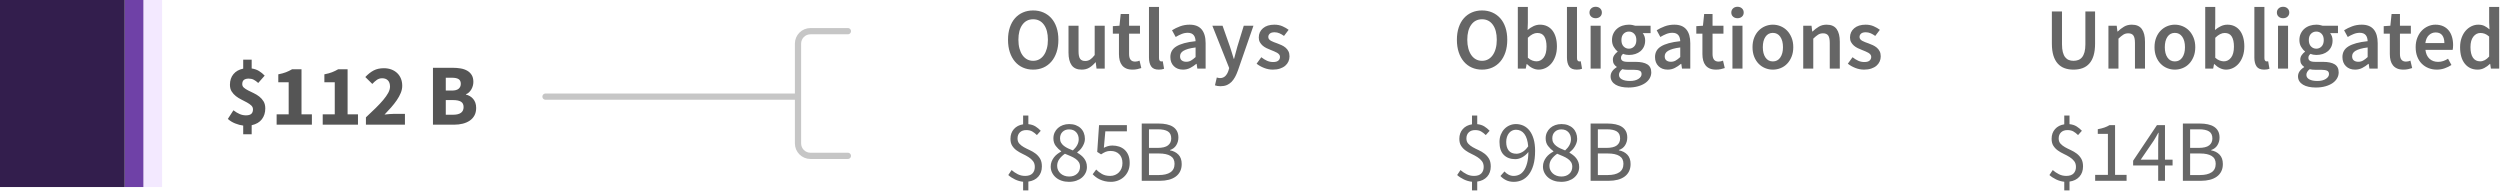
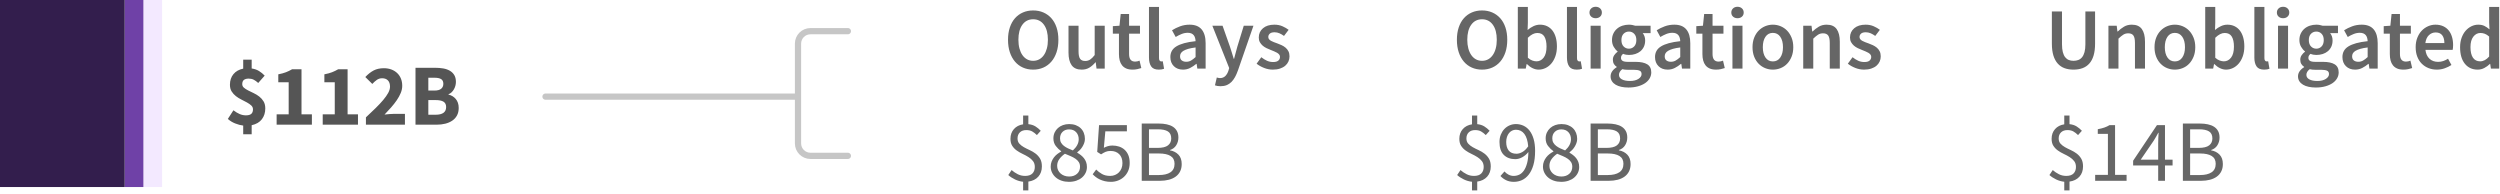
<svg xmlns="http://www.w3.org/2000/svg" width="401px" height="31px" viewBox="0 0 401 31" version="1.1">
  <g id="Viz-3-(v2)" stroke="none" stroke-width="1" fill="none" fill-rule="evenodd">
    <g id="Viz-3---SVG-Export-Tablet-Outline" transform="translate(-70, -1640)">
      <g id="08.-phase-3.5-general" transform="translate(70, 1640)">
        <path d="M165.718,11.168 C166.315,11.168 166.861,11.058 167.356,10.839 C167.851,10.62 168.278,10.302 168.637,9.887 C168.996,9.472 169.274,8.97 169.47,8.382 C169.666,7.794 169.764,7.127 169.764,6.38 C169.764,5.643 169.666,4.982 169.47,4.399 C169.274,3.816 168.996,3.323 168.637,2.922 C168.278,2.521 167.851,2.213 167.356,1.998 C166.861,1.783 166.315,1.676 165.718,1.676 C165.121,1.676 164.575,1.783 164.08,1.998 C163.585,2.213 163.161,2.521 162.806,2.922 C162.451,3.323 162.176,3.816 161.98,4.399 C161.784,4.982 161.686,5.643 161.686,6.38 C161.686,7.127 161.784,7.794 161.98,8.382 C162.176,8.97 162.451,9.472 162.806,9.887 C163.161,10.302 163.585,10.62 164.08,10.839 C164.575,11.058 165.121,11.168 165.718,11.168 Z M165.718,9.754 C165.354,9.754 165.027,9.675 164.738,9.516 C164.449,9.357 164.201,9.131 163.996,8.837 C163.791,8.543 163.632,8.188 163.52,7.773 C163.408,7.358 163.352,6.893 163.352,6.38 C163.352,5.353 163.564,4.548 163.989,3.965 C164.414,3.382 164.99,3.09 165.718,3.09 C166.446,3.09 167.022,3.382 167.447,3.965 C167.872,4.548 168.084,5.353 168.084,6.38 C168.084,6.893 168.028,7.358 167.916,7.773 C167.804,8.188 167.645,8.543 167.44,8.837 C167.235,9.131 166.987,9.357 166.698,9.516 C166.409,9.675 166.082,9.754 165.718,9.754 Z M173.502,11.168 C173.978,11.168 174.391,11.061 174.741,10.846 C175.091,10.631 175.415,10.347 175.714,9.992 L175.714,9.992 L175.756,9.992 L175.882,11 L177.198,11 L177.198,4.126 L175.588,4.126 L175.588,8.83 C175.327,9.166 175.082,9.409 174.853,9.558 C174.624,9.707 174.361,9.782 174.062,9.782 C173.689,9.782 173.418,9.665 173.25,9.432 C173.082,9.199 172.998,8.797 172.998,8.228 L172.998,8.228 L172.998,4.126 L171.388,4.126 L171.388,8.438 C171.388,9.315 171.556,9.99 171.892,10.461 C172.228,10.932 172.765,11.168 173.502,11.168 Z M181.664,11.168 C181.935,11.168 182.189,11.142 182.427,11.091 C182.665,11.04 182.877,10.981 183.064,10.916 L183.064,10.916 L182.784,9.726 C182.681,9.773 182.567,9.81 182.441,9.838 C182.315,9.866 182.191,9.88 182.07,9.88 C181.426,9.88 181.104,9.479 181.104,8.676 L181.104,8.676 L181.104,5.4 L182.854,5.4 L182.854,4.126 L181.104,4.126 L181.104,2.25 L179.76,2.25 L179.564,4.126 L178.5,4.196 L178.5,5.4 L179.48,5.4 L179.48,8.676 C179.48,9.049 179.52,9.388 179.599,9.691 C179.678,9.994 179.804,10.256 179.977,10.475 C180.15,10.694 180.374,10.865 180.649,10.986 C180.924,11.107 181.263,11.168 181.664,11.168 Z M185.864,11.168 C186.219,11.168 186.503,11.121 186.718,11.028 L186.718,11.028 L186.508,9.824 C186.443,9.843 186.394,9.852 186.361,9.852 L186.361,9.852 L186.256,9.852 C186.172,9.852 186.093,9.812 186.018,9.733 C185.943,9.654 185.906,9.516 185.906,9.32 L185.906,9.32 L185.906,1.116 L184.296,1.116 L184.296,9.236 C184.296,9.833 184.413,10.305 184.646,10.65 C184.879,10.995 185.285,11.168 185.864,11.168 Z M189.756,11.168 C190.167,11.168 190.547,11.079 190.897,10.902 C191.247,10.725 191.576,10.505 191.884,10.244 L191.884,10.244 L191.94,10.244 L192.052,11 L193.382,11 L193.382,6.926 C193.382,5.965 193.17,5.23 192.745,4.721 C192.32,4.212 191.679,3.958 190.82,3.958 C190.269,3.958 189.756,4.047 189.28,4.224 C188.804,4.401 188.375,4.611 187.992,4.854 L187.992,4.854 L188.58,5.932 C188.888,5.745 189.203,5.587 189.525,5.456 C189.847,5.325 190.176,5.26 190.512,5.26 C190.745,5.26 190.941,5.295 191.1,5.365 C191.259,5.435 191.387,5.533 191.485,5.659 C191.583,5.785 191.653,5.93 191.695,6.093 C191.737,6.256 191.763,6.427 191.772,6.604 C191.063,6.679 190.454,6.786 189.945,6.926 C189.436,7.066 189.016,7.239 188.685,7.444 C188.354,7.649 188.111,7.894 187.957,8.179 C187.803,8.464 187.726,8.788 187.726,9.152 C187.726,9.759 187.913,10.246 188.286,10.615 C188.659,10.984 189.149,11.168 189.756,11.168 Z M190.274,9.908 C189.985,9.908 189.747,9.838 189.56,9.698 C189.373,9.558 189.28,9.334 189.28,9.026 C189.28,8.858 189.322,8.699 189.406,8.55 C189.49,8.401 189.63,8.268 189.826,8.151 C190.022,8.034 190.279,7.929 190.596,7.836 C190.913,7.743 191.305,7.668 191.772,7.612 L191.772,7.612 L191.772,9.152 C191.511,9.395 191.266,9.581 191.037,9.712 C190.808,9.843 190.554,9.908 190.274,9.908 Z M195.776,13.828 C196.149,13.828 196.478,13.77 196.763,13.653 C197.048,13.536 197.3,13.368 197.519,13.149 C197.738,12.93 197.932,12.666 198.1,12.358 C198.268,12.05 198.422,11.7 198.562,11.308 L198.562,11.308 L201.054,4.126 L199.5,4.126 L198.464,7.5 C198.38,7.808 198.294,8.128 198.205,8.459 C198.116,8.79 198.03,9.115 197.946,9.432 L197.946,9.432 L197.89,9.432 C197.787,9.105 197.687,8.776 197.589,8.445 C197.491,8.114 197.391,7.799 197.288,7.5 L197.288,7.5 L196.098,4.126 L194.46,4.126 L197.162,10.916 L197.036,11.35 C196.924,11.695 196.758,11.978 196.539,12.197 C196.32,12.416 196.028,12.526 195.664,12.526 C195.58,12.526 195.494,12.514 195.405,12.491 C195.316,12.468 195.239,12.447 195.174,12.428 L195.174,12.428 L194.88,13.688 C195.011,13.735 195.146,13.77 195.286,13.793 C195.426,13.816 195.589,13.828 195.776,13.828 Z M204.162,11.168 C204.591,11.168 204.974,11.112 205.31,11 C205.646,10.888 205.926,10.736 206.15,10.545 C206.374,10.354 206.544,10.13 206.661,9.873 C206.778,9.616 206.836,9.339 206.836,9.04 C206.836,8.723 206.778,8.45 206.661,8.221 C206.544,7.992 206.39,7.799 206.199,7.64 C206.008,7.481 205.795,7.348 205.562,7.241 C205.329,7.134 205.095,7.038 204.862,6.954 C204.675,6.889 204.496,6.823 204.323,6.758 C204.15,6.693 203.999,6.623 203.868,6.548 C203.737,6.473 203.632,6.387 203.553,6.289 C203.474,6.191 203.434,6.072 203.434,5.932 C203.434,5.717 203.516,5.538 203.679,5.393 C203.842,5.248 204.097,5.176 204.442,5.176 C204.713,5.176 204.972,5.23 205.219,5.337 C205.466,5.444 205.711,5.587 205.954,5.764 L205.954,5.764 L206.696,4.784 C206.416,4.569 206.085,4.378 205.702,4.21 C205.319,4.042 204.89,3.958 204.414,3.958 C203.639,3.958 203.028,4.149 202.58,4.532 C202.132,4.915 201.908,5.409 201.908,6.016 C201.908,6.305 201.966,6.555 202.083,6.765 C202.2,6.975 202.349,7.159 202.531,7.318 C202.713,7.477 202.921,7.612 203.154,7.724 C203.387,7.836 203.616,7.934 203.84,8.018 C204.017,8.093 204.195,8.165 204.372,8.235 C204.549,8.305 204.708,8.382 204.848,8.466 C204.988,8.55 205.1,8.646 205.184,8.753 C205.268,8.86 205.31,8.984 205.31,9.124 C205.31,9.367 205.221,9.565 205.044,9.719 C204.867,9.873 204.591,9.95 204.218,9.95 C203.863,9.95 203.534,9.882 203.231,9.747 C202.928,9.612 202.622,9.423 202.314,9.18 L202.314,9.18 L201.558,10.216 C201.894,10.487 202.293,10.713 202.755,10.895 C203.217,11.077 203.686,11.168 204.162,11.168 Z M164.948,30.54 L164.948,29.126 C165.62,29.033 166.15,28.771 166.537,28.342 C166.924,27.913 167.118,27.362 167.118,26.69 C167.118,26.186 167.022,25.773 166.831,25.451 C166.64,25.129 166.399,24.858 166.11,24.639 C165.821,24.42 165.506,24.233 165.165,24.079 C164.824,23.925 164.509,23.766 164.22,23.603 C163.931,23.44 163.69,23.251 163.499,23.036 C163.308,22.821 163.212,22.546 163.212,22.21 C163.212,21.799 163.338,21.473 163.59,21.23 C163.842,20.987 164.183,20.866 164.612,20.866 C164.995,20.866 165.31,20.936 165.557,21.076 C165.804,21.216 166.059,21.412 166.32,21.664 L166.32,21.664 L166.936,20.978 C166.684,20.707 166.402,20.474 166.089,20.278 C165.776,20.082 165.396,19.961 164.948,19.914 L164.948,19.914 L164.948,18.528 L164.108,18.528 L164.108,19.942 C163.492,20.035 163,20.29 162.631,20.705 C162.262,21.12 162.078,21.641 162.078,22.266 C162.078,22.723 162.174,23.099 162.365,23.393 C162.556,23.687 162.797,23.937 163.086,24.142 C163.375,24.347 163.69,24.529 164.031,24.688 C164.372,24.847 164.687,25.017 164.976,25.199 C165.265,25.381 165.506,25.596 165.697,25.843 C165.888,26.09 165.984,26.401 165.984,26.774 C165.984,27.213 165.856,27.563 165.599,27.824 C165.342,28.085 164.953,28.216 164.43,28.216 C164.001,28.216 163.606,28.125 163.247,27.943 C162.888,27.761 162.559,27.539 162.26,27.278 L162.26,27.278 L161.728,28.076 C162.027,28.347 162.386,28.582 162.806,28.783 C163.226,28.984 163.66,29.107 164.108,29.154 L164.108,29.154 L164.108,30.54 L164.948,30.54 Z M171.458,29.168 C171.887,29.168 172.279,29.107 172.634,28.986 C172.989,28.865 173.292,28.697 173.544,28.482 C173.796,28.267 173.992,28.015 174.132,27.726 C174.272,27.437 174.342,27.124 174.342,26.788 C174.342,26.489 174.298,26.223 174.209,25.99 C174.12,25.757 174.004,25.549 173.859,25.367 C173.714,25.185 173.549,25.022 173.362,24.877 C173.175,24.732 172.984,24.604 172.788,24.492 L172.788,24.492 L172.788,24.436 C172.928,24.333 173.07,24.207 173.215,24.058 C173.36,23.909 173.49,23.741 173.607,23.554 C173.724,23.367 173.822,23.167 173.901,22.952 C173.98,22.737 174.02,22.513 174.02,22.28 C174.02,21.935 173.962,21.615 173.845,21.321 C173.728,21.027 173.56,20.775 173.341,20.565 C173.122,20.355 172.858,20.192 172.55,20.075 C172.242,19.958 171.892,19.9 171.5,19.9 C171.136,19.9 170.8,19.956 170.492,20.068 C170.184,20.18 169.918,20.336 169.694,20.537 C169.47,20.738 169.293,20.978 169.162,21.258 C169.031,21.538 168.966,21.851 168.966,22.196 C168.966,22.672 169.092,23.076 169.344,23.407 C169.596,23.738 169.885,24.021 170.212,24.254 L170.212,24.254 L170.212,24.31 C169.997,24.422 169.79,24.555 169.589,24.709 C169.388,24.863 169.211,25.04 169.057,25.241 C168.903,25.442 168.777,25.666 168.679,25.913 C168.581,26.16 168.532,26.429 168.532,26.718 C168.532,27.073 168.607,27.399 168.756,27.698 C168.905,27.997 169.108,28.256 169.365,28.475 C169.622,28.694 169.93,28.865 170.289,28.986 C170.648,29.107 171.038,29.168 171.458,29.168 Z M172.088,24.128 C171.817,24.025 171.558,23.916 171.311,23.799 C171.064,23.682 170.844,23.549 170.653,23.4 C170.462,23.251 170.31,23.08 170.198,22.889 C170.086,22.698 170.03,22.467 170.03,22.196 C170.03,21.757 170.165,21.407 170.436,21.146 C170.707,20.885 171.052,20.754 171.472,20.754 C171.967,20.754 172.349,20.906 172.62,21.209 C172.891,21.512 173.026,21.888 173.026,22.336 C173.026,22.663 172.944,22.975 172.781,23.274 C172.618,23.573 172.387,23.857 172.088,24.128 Z M171.486,28.314 C171.215,28.314 170.963,28.272 170.73,28.188 C170.497,28.104 170.294,27.985 170.121,27.831 C169.948,27.677 169.813,27.497 169.715,27.292 C169.617,27.087 169.568,26.858 169.568,26.606 C169.568,26.195 169.687,25.829 169.925,25.507 C170.163,25.185 170.459,24.903 170.814,24.66 C171.131,24.791 171.437,24.919 171.731,25.045 C172.025,25.171 172.284,25.311 172.508,25.465 C172.732,25.619 172.909,25.799 173.04,26.004 C173.171,26.209 173.236,26.457 173.236,26.746 C173.236,27.213 173.075,27.591 172.753,27.88 C172.431,28.169 172.009,28.314 171.486,28.314 Z M178.192,29.168 C178.584,29.168 178.96,29.1 179.319,28.965 C179.678,28.83 179.998,28.634 180.278,28.377 C180.558,28.12 180.782,27.805 180.95,27.432 C181.118,27.059 181.202,26.629 181.202,26.144 C181.202,25.659 181.13,25.241 180.985,24.891 C180.84,24.541 180.642,24.252 180.39,24.023 C180.138,23.794 179.844,23.624 179.508,23.512 C179.172,23.4 178.813,23.344 178.43,23.344 C178.159,23.344 177.917,23.377 177.702,23.442 C177.487,23.507 177.273,23.596 177.058,23.708 L177.058,23.708 L177.296,21.062 L180.754,21.062 L180.754,20.068 L176.288,20.068 L175.994,24.366 L176.61,24.758 C176.881,24.581 177.126,24.445 177.345,24.352 C177.564,24.259 177.828,24.212 178.136,24.212 C178.715,24.212 179.177,24.385 179.522,24.73 C179.867,25.075 180.04,25.556 180.04,26.172 C180.04,26.48 179.989,26.76 179.886,27.012 C179.783,27.264 179.643,27.479 179.466,27.656 C179.289,27.833 179.081,27.971 178.843,28.069 C178.605,28.167 178.351,28.216 178.08,28.216 C177.557,28.216 177.116,28.113 176.757,27.908 C176.398,27.703 176.087,27.465 175.826,27.194 L175.826,27.194 L175.266,27.95 C175.415,28.109 175.586,28.26 175.777,28.405 C175.968,28.55 176.183,28.678 176.421,28.79 C176.659,28.902 176.925,28.993 177.219,29.063 C177.513,29.133 177.837,29.168 178.192,29.168 Z M186.06,29 C186.573,29 187.045,28.944 187.474,28.832 C187.903,28.72 188.272,28.552 188.58,28.328 C188.888,28.104 189.126,27.824 189.294,27.488 C189.462,27.152 189.546,26.76 189.546,26.312 C189.546,25.677 189.373,25.178 189.028,24.814 C188.683,24.45 188.23,24.217 187.67,24.114 L187.67,24.114 L187.67,24.058 C188.109,23.918 188.442,23.664 188.671,23.295 C188.9,22.926 189.014,22.513 189.014,22.056 C189.014,21.655 188.937,21.312 188.783,21.027 C188.629,20.742 188.414,20.511 188.139,20.334 C187.864,20.157 187.532,20.026 187.145,19.942 C186.758,19.858 186.331,19.816 185.864,19.816 L185.864,19.816 L183.134,19.816 L183.134,29 L186.06,29 Z M185.654,23.722 L184.296,23.722 L184.296,20.74 L185.71,20.74 C186.429,20.74 186.968,20.852 187.327,21.076 C187.686,21.3 187.866,21.678 187.866,22.21 C187.866,22.677 187.693,23.045 187.348,23.316 C187.003,23.587 186.438,23.722 185.654,23.722 L185.654,23.722 Z M185.892,28.076 L184.296,28.076 L184.296,24.618 L185.892,24.618 C186.704,24.618 187.325,24.751 187.754,25.017 C188.183,25.283 188.398,25.701 188.398,26.27 C188.398,26.886 188.179,27.341 187.74,27.635 C187.301,27.929 186.685,28.076 185.892,28.076 L185.892,28.076 Z" id="Outlays$85B" fill="#666666" fill-rule="nonzero" />
        <path d="M237.718,11.168 C238.315,11.168 238.861,11.058 239.356,10.839 C239.851,10.62 240.278,10.302 240.637,9.887 C240.996,9.472 241.274,8.97 241.47,8.382 C241.666,7.794 241.764,7.127 241.764,6.38 C241.764,5.643 241.666,4.982 241.47,4.399 C241.274,3.816 240.996,3.323 240.637,2.922 C240.278,2.521 239.851,2.213 239.356,1.998 C238.861,1.783 238.315,1.676 237.718,1.676 C237.121,1.676 236.575,1.783 236.08,1.998 C235.585,2.213 235.161,2.521 234.806,2.922 C234.451,3.323 234.176,3.816 233.98,4.399 C233.784,4.982 233.686,5.643 233.686,6.38 C233.686,7.127 233.784,7.794 233.98,8.382 C234.176,8.97 234.451,9.472 234.806,9.887 C235.161,10.302 235.585,10.62 236.08,10.839 C236.575,11.058 237.121,11.168 237.718,11.168 Z M237.718,9.754 C237.354,9.754 237.027,9.675 236.738,9.516 C236.449,9.357 236.201,9.131 235.996,8.837 C235.791,8.543 235.632,8.188 235.52,7.773 C235.408,7.358 235.352,6.893 235.352,6.38 C235.352,5.353 235.564,4.548 235.989,3.965 C236.414,3.382 236.99,3.09 237.718,3.09 C238.446,3.09 239.022,3.382 239.447,3.965 C239.872,4.548 240.084,5.353 240.084,6.38 C240.084,6.893 240.028,7.358 239.916,7.773 C239.804,8.188 239.645,8.543 239.44,8.837 C239.235,9.131 238.987,9.357 238.698,9.516 C238.409,9.675 238.082,9.754 237.718,9.754 Z M246.79,11.168 C247.173,11.168 247.541,11.084 247.896,10.916 C248.251,10.748 248.563,10.505 248.834,10.188 C249.105,9.871 249.322,9.481 249.485,9.019 C249.648,8.557 249.73,8.032 249.73,7.444 C249.73,6.912 249.669,6.431 249.548,6.002 C249.427,5.573 249.249,5.206 249.016,4.903 C248.783,4.6 248.498,4.366 248.162,4.203 C247.826,4.04 247.443,3.958 247.014,3.958 C246.659,3.958 246.312,4.037 245.971,4.196 C245.63,4.355 245.315,4.56 245.026,4.812 L245.026,4.812 L245.068,3.664 L245.068,1.116 L243.458,1.116 L243.458,11 L244.732,11 L244.872,10.272 L244.914,10.272 C245.203,10.561 245.509,10.783 245.831,10.937 C246.153,11.091 246.473,11.168 246.79,11.168 Z M246.454,9.838 C246.249,9.838 246.027,9.796 245.789,9.712 C245.551,9.628 245.311,9.479 245.068,9.264 L245.068,9.264 L245.068,6.058 C245.591,5.545 246.095,5.288 246.58,5.288 C247.103,5.288 247.481,5.479 247.714,5.862 C247.947,6.245 248.064,6.781 248.064,7.472 C248.064,8.256 247.91,8.846 247.602,9.243 C247.294,9.64 246.911,9.838 246.454,9.838 Z M252.908,11.168 C253.263,11.168 253.547,11.121 253.762,11.028 L253.762,11.028 L253.552,9.824 C253.487,9.843 253.438,9.852 253.405,9.852 L253.405,9.852 L253.3,9.852 C253.216,9.852 253.137,9.812 253.062,9.733 C252.987,9.654 252.95,9.516 252.95,9.32 L252.95,9.32 L252.95,1.116 L251.34,1.116 L251.34,9.236 C251.34,9.833 251.457,10.305 251.69,10.65 C251.923,10.995 252.329,11.168 252.908,11.168 Z M255.946,2.922 C256.235,2.922 256.473,2.838 256.66,2.67 C256.847,2.502 256.94,2.283 256.94,2.012 C256.94,1.741 256.847,1.52 256.66,1.347 C256.473,1.174 256.235,1.088 255.946,1.088 C255.657,1.088 255.419,1.174 255.232,1.347 C255.045,1.52 254.952,1.741 254.952,2.012 C254.952,2.283 255.045,2.502 255.232,2.67 C255.419,2.838 255.657,2.922 255.946,2.922 Z M256.744,11 L256.744,4.126 L255.134,4.126 L255.134,11 L256.744,11 Z M261.196,14.038 C261.756,14.038 262.262,13.975 262.715,13.849 C263.168,13.723 263.553,13.553 263.87,13.338 C264.187,13.123 264.432,12.867 264.605,12.568 C264.778,12.269 264.864,11.952 264.864,11.616 C264.864,11.019 264.652,10.587 264.227,10.321 C263.802,10.055 263.175,9.922 262.344,9.922 L262.344,9.922 L261.126,9.922 C260.706,9.922 260.414,9.866 260.251,9.754 C260.088,9.642 260.006,9.488 260.006,9.292 C260.006,9.133 260.036,9.007 260.097,8.914 C260.158,8.821 260.239,8.727 260.342,8.634 C260.501,8.699 260.659,8.746 260.818,8.774 C260.977,8.802 261.131,8.816 261.28,8.816 C261.644,8.816 261.985,8.765 262.302,8.662 C262.619,8.559 262.895,8.41 263.128,8.214 C263.361,8.018 263.546,7.775 263.681,7.486 C263.816,7.197 263.884,6.861 263.884,6.478 C263.884,6.235 263.847,6.014 263.772,5.813 C263.697,5.612 263.604,5.447 263.492,5.316 L263.492,5.316 L264.752,5.316 L264.752,4.126 L262.288,4.126 C262.148,4.079 261.992,4.04 261.819,4.007 C261.646,3.974 261.467,3.958 261.28,3.958 C260.916,3.958 260.571,4.012 260.244,4.119 C259.917,4.226 259.63,4.385 259.383,4.595 C259.136,4.805 258.937,5.064 258.788,5.372 C258.639,5.68 258.564,6.03 258.564,6.422 C258.564,6.833 258.655,7.194 258.837,7.507 C259.019,7.82 259.227,8.065 259.46,8.242 L259.46,8.242 L259.46,8.298 C259.264,8.438 259.089,8.618 258.935,8.837 C258.781,9.056 258.704,9.301 258.704,9.572 C258.704,9.852 258.762,10.085 258.879,10.272 C258.996,10.459 259.143,10.608 259.32,10.72 L259.32,10.72 L259.32,10.776 C259.003,10.972 258.76,11.194 258.592,11.441 C258.424,11.688 258.34,11.957 258.34,12.246 C258.34,12.545 258.412,12.806 258.557,13.03 C258.702,13.254 258.9,13.441 259.152,13.59 C259.404,13.739 259.705,13.851 260.055,13.926 C260.405,14.001 260.785,14.038 261.196,14.038 Z M261.28,7.808 C260.944,7.808 260.659,7.689 260.426,7.451 C260.193,7.213 260.076,6.87 260.076,6.422 C260.076,5.983 260.193,5.647 260.426,5.414 C260.659,5.181 260.944,5.064 261.28,5.064 C261.616,5.064 261.898,5.183 262.127,5.421 C262.356,5.659 262.47,5.993 262.47,6.422 C262.47,6.87 262.353,7.213 262.12,7.451 C261.887,7.689 261.607,7.808 261.28,7.808 Z M261.448,12.988 C260.897,12.988 260.466,12.902 260.153,12.729 C259.84,12.556 259.684,12.316 259.684,12.008 C259.684,11.672 259.861,11.369 260.216,11.098 C260.468,11.163 260.781,11.196 261.154,11.196 L261.154,11.196 L262.092,11.196 C262.484,11.196 262.785,11.243 262.995,11.336 C263.205,11.429 263.31,11.611 263.31,11.882 C263.31,12.181 263.14,12.44 262.799,12.659 C262.458,12.878 262.008,12.988 261.448,12.988 Z M267.496,11.168 C267.907,11.168 268.287,11.079 268.637,10.902 C268.987,10.725 269.316,10.505 269.624,10.244 L269.624,10.244 L269.68,10.244 L269.792,11 L271.122,11 L271.122,6.926 C271.122,5.965 270.91,5.23 270.485,4.721 C270.06,4.212 269.419,3.958 268.56,3.958 C268.009,3.958 267.496,4.047 267.02,4.224 C266.544,4.401 266.115,4.611 265.732,4.854 L265.732,4.854 L266.32,5.932 C266.628,5.745 266.943,5.587 267.265,5.456 C267.587,5.325 267.916,5.26 268.252,5.26 C268.485,5.26 268.681,5.295 268.84,5.365 C268.999,5.435 269.127,5.533 269.225,5.659 C269.323,5.785 269.393,5.93 269.435,6.093 C269.477,6.256 269.503,6.427 269.512,6.604 C268.803,6.679 268.194,6.786 267.685,6.926 C267.176,7.066 266.756,7.239 266.425,7.444 C266.094,7.649 265.851,7.894 265.697,8.179 C265.543,8.464 265.466,8.788 265.466,9.152 C265.466,9.759 265.653,10.246 266.026,10.615 C266.399,10.984 266.889,11.168 267.496,11.168 Z M268.014,9.908 C267.725,9.908 267.487,9.838 267.3,9.698 C267.113,9.558 267.02,9.334 267.02,9.026 C267.02,8.858 267.062,8.699 267.146,8.55 C267.23,8.401 267.37,8.268 267.566,8.151 C267.762,8.034 268.019,7.929 268.336,7.836 C268.653,7.743 269.045,7.668 269.512,7.612 L269.512,7.612 L269.512,9.152 C269.251,9.395 269.006,9.581 268.777,9.712 C268.548,9.843 268.294,9.908 268.014,9.908 Z M275.252,11.168 C275.523,11.168 275.777,11.142 276.015,11.091 C276.253,11.04 276.465,10.981 276.652,10.916 L276.652,10.916 L276.372,9.726 C276.269,9.773 276.155,9.81 276.029,9.838 C275.903,9.866 275.779,9.88 275.658,9.88 C275.014,9.88 274.692,9.479 274.692,8.676 L274.692,8.676 L274.692,5.4 L276.442,5.4 L276.442,4.126 L274.692,4.126 L274.692,2.25 L273.348,2.25 L273.152,4.126 L272.088,4.196 L272.088,5.4 L273.068,5.4 L273.068,8.676 C273.068,9.049 273.108,9.388 273.187,9.691 C273.266,9.994 273.392,10.256 273.565,10.475 C273.738,10.694 273.962,10.865 274.237,10.986 C274.512,11.107 274.851,11.168 275.252,11.168 Z M278.696,2.922 C278.985,2.922 279.223,2.838 279.41,2.67 C279.597,2.502 279.69,2.283 279.69,2.012 C279.69,1.741 279.597,1.52 279.41,1.347 C279.223,1.174 278.985,1.088 278.696,1.088 C278.407,1.088 278.169,1.174 277.982,1.347 C277.795,1.52 277.702,1.741 277.702,2.012 C277.702,2.283 277.795,2.502 277.982,2.67 C278.169,2.838 278.407,2.922 278.696,2.922 Z M279.494,11 L279.494,4.126 L277.884,4.126 L277.884,11 L279.494,11 Z M284.366,11.168 C284.795,11.168 285.208,11.089 285.605,10.93 C286.002,10.771 286.349,10.538 286.648,10.23 C286.947,9.922 287.187,9.544 287.369,9.096 C287.551,8.648 287.642,8.139 287.642,7.57 C287.642,7.001 287.551,6.492 287.369,6.044 C287.187,5.596 286.947,5.218 286.648,4.91 C286.349,4.602 286.002,4.366 285.605,4.203 C285.208,4.04 284.795,3.958 284.366,3.958 C283.937,3.958 283.526,4.04 283.134,4.203 C282.742,4.366 282.394,4.602 282.091,4.91 C281.788,5.218 281.547,5.596 281.37,6.044 C281.193,6.492 281.104,7.001 281.104,7.57 C281.104,8.139 281.193,8.648 281.37,9.096 C281.547,9.544 281.788,9.922 282.091,10.23 C282.394,10.538 282.742,10.771 283.134,10.93 C283.526,11.089 283.937,11.168 284.366,11.168 Z M284.366,9.852 C283.862,9.852 283.468,9.644 283.183,9.229 C282.898,8.814 282.756,8.261 282.756,7.57 C282.756,6.87 282.898,6.312 283.183,5.897 C283.468,5.482 283.862,5.274 284.366,5.274 C284.87,5.274 285.267,5.482 285.556,5.897 C285.845,6.312 285.99,6.87 285.99,7.57 C285.99,8.261 285.845,8.814 285.556,9.229 C285.267,9.644 284.87,9.852 284.366,9.852 Z M290.848,11 L290.848,6.198 C291.137,5.918 291.396,5.706 291.625,5.561 C291.854,5.416 292.117,5.344 292.416,5.344 C292.799,5.344 293.074,5.461 293.242,5.694 C293.41,5.927 293.494,6.329 293.494,6.898 L293.494,6.898 L293.494,11 L295.104,11 L295.104,6.688 C295.104,5.811 294.936,5.136 294.6,4.665 C294.264,4.194 293.727,3.958 292.99,3.958 C292.514,3.958 292.096,4.065 291.737,4.28 C291.378,4.495 291.044,4.751 290.736,5.05 L290.736,5.05 L290.68,5.05 L290.568,4.126 L289.238,4.126 L289.238,11 L290.848,11 Z M298.996,11.168 C299.425,11.168 299.808,11.112 300.144,11 C300.48,10.888 300.76,10.736 300.984,10.545 C301.208,10.354 301.378,10.13 301.495,9.873 C301.612,9.616 301.67,9.339 301.67,9.04 C301.67,8.723 301.612,8.45 301.495,8.221 C301.378,7.992 301.224,7.799 301.033,7.64 C300.842,7.481 300.629,7.348 300.396,7.241 C300.163,7.134 299.929,7.038 299.696,6.954 C299.509,6.889 299.33,6.823 299.157,6.758 C298.984,6.693 298.833,6.623 298.702,6.548 C298.571,6.473 298.466,6.387 298.387,6.289 C298.308,6.191 298.268,6.072 298.268,5.932 C298.268,5.717 298.35,5.538 298.513,5.393 C298.676,5.248 298.931,5.176 299.276,5.176 C299.547,5.176 299.806,5.23 300.053,5.337 C300.3,5.444 300.545,5.587 300.788,5.764 L300.788,5.764 L301.53,4.784 C301.25,4.569 300.919,4.378 300.536,4.21 C300.153,4.042 299.724,3.958 299.248,3.958 C298.473,3.958 297.862,4.149 297.414,4.532 C296.966,4.915 296.742,5.409 296.742,6.016 C296.742,6.305 296.8,6.555 296.917,6.765 C297.034,6.975 297.183,7.159 297.365,7.318 C297.547,7.477 297.755,7.612 297.988,7.724 C298.221,7.836 298.45,7.934 298.674,8.018 C298.851,8.093 299.029,8.165 299.206,8.235 C299.383,8.305 299.542,8.382 299.682,8.466 C299.822,8.55 299.934,8.646 300.018,8.753 C300.102,8.86 300.144,8.984 300.144,9.124 C300.144,9.367 300.055,9.565 299.878,9.719 C299.701,9.873 299.425,9.95 299.052,9.95 C298.697,9.95 298.368,9.882 298.065,9.747 C297.762,9.612 297.456,9.423 297.148,9.18 L297.148,9.18 L296.392,10.216 C296.728,10.487 297.127,10.713 297.589,10.895 C298.051,11.077 298.52,11.168 298.996,11.168 Z M236.948,30.54 L236.948,29.126 C237.62,29.033 238.15,28.771 238.537,28.342 C238.924,27.913 239.118,27.362 239.118,26.69 C239.118,26.186 239.022,25.773 238.831,25.451 C238.64,25.129 238.399,24.858 238.11,24.639 C237.821,24.42 237.506,24.233 237.165,24.079 C236.824,23.925 236.509,23.766 236.22,23.603 C235.931,23.44 235.69,23.251 235.499,23.036 C235.308,22.821 235.212,22.546 235.212,22.21 C235.212,21.799 235.338,21.473 235.59,21.23 C235.842,20.987 236.183,20.866 236.612,20.866 C236.995,20.866 237.31,20.936 237.557,21.076 C237.804,21.216 238.059,21.412 238.32,21.664 L238.32,21.664 L238.936,20.978 C238.684,20.707 238.402,20.474 238.089,20.278 C237.776,20.082 237.396,19.961 236.948,19.914 L236.948,19.914 L236.948,18.528 L236.108,18.528 L236.108,19.942 C235.492,20.035 235,20.29 234.631,20.705 C234.262,21.12 234.078,21.641 234.078,22.266 C234.078,22.723 234.174,23.099 234.365,23.393 C234.556,23.687 234.797,23.937 235.086,24.142 C235.375,24.347 235.69,24.529 236.031,24.688 C236.372,24.847 236.687,25.017 236.976,25.199 C237.265,25.381 237.506,25.596 237.697,25.843 C237.888,26.09 237.984,26.401 237.984,26.774 C237.984,27.213 237.856,27.563 237.599,27.824 C237.342,28.085 236.953,28.216 236.43,28.216 C236.001,28.216 235.606,28.125 235.247,27.943 C234.888,27.761 234.559,27.539 234.26,27.278 L234.26,27.278 L233.728,28.076 C234.027,28.347 234.386,28.582 234.806,28.783 C235.226,28.984 235.66,29.107 236.108,29.154 L236.108,29.154 L236.108,30.54 L236.948,30.54 Z M242.828,29.168 C243.276,29.168 243.703,29.077 244.109,28.895 C244.515,28.713 244.877,28.424 245.194,28.027 C245.511,27.63 245.763,27.117 245.95,26.487 C246.137,25.857 246.23,25.094 246.23,24.198 C246.23,23.479 246.153,22.852 245.999,22.315 C245.845,21.778 245.63,21.33 245.355,20.971 C245.08,20.612 244.753,20.343 244.375,20.166 C243.997,19.989 243.589,19.9 243.15,19.9 C242.795,19.9 242.457,19.97 242.135,20.11 C241.813,20.25 241.533,20.446 241.295,20.698 C241.057,20.95 240.868,21.251 240.728,21.601 C240.588,21.951 240.518,22.341 240.518,22.77 C240.518,23.694 240.747,24.385 241.204,24.842 C241.661,25.299 242.277,25.528 243.052,25.528 C243.425,25.528 243.799,25.425 244.172,25.22 C244.545,25.015 244.872,24.735 245.152,24.38 C245.143,25.099 245.073,25.701 244.942,26.186 C244.811,26.671 244.639,27.066 244.424,27.369 C244.209,27.672 243.962,27.889 243.682,28.02 C243.402,28.151 243.103,28.216 242.786,28.216 C242.506,28.216 242.238,28.151 241.981,28.02 C241.724,27.889 241.503,27.717 241.316,27.502 L241.316,27.502 L240.672,28.23 C240.915,28.501 241.216,28.725 241.575,28.902 C241.934,29.079 242.352,29.168 242.828,29.168 Z M243.248,24.66 C242.688,24.66 242.273,24.492 242.002,24.156 C241.731,23.82 241.596,23.358 241.596,22.77 C241.596,22.481 241.636,22.215 241.715,21.972 C241.794,21.729 241.904,21.522 242.044,21.349 C242.184,21.176 242.35,21.043 242.541,20.95 C242.732,20.857 242.935,20.81 243.15,20.81 C243.719,20.81 244.172,21.034 244.508,21.482 C244.844,21.93 245.049,22.593 245.124,23.47 C244.835,23.89 244.524,24.193 244.193,24.38 C243.862,24.567 243.547,24.66 243.248,24.66 Z M250.416,29.168 C250.845,29.168 251.237,29.107 251.592,28.986 C251.947,28.865 252.25,28.697 252.502,28.482 C252.754,28.267 252.95,28.015 253.09,27.726 C253.23,27.437 253.3,27.124 253.3,26.788 C253.3,26.489 253.256,26.223 253.167,25.99 C253.078,25.757 252.962,25.549 252.817,25.367 C252.672,25.185 252.507,25.022 252.32,24.877 C252.133,24.732 251.942,24.604 251.746,24.492 L251.746,24.492 L251.746,24.436 C251.886,24.333 252.028,24.207 252.173,24.058 C252.318,23.909 252.448,23.741 252.565,23.554 C252.682,23.367 252.78,23.167 252.859,22.952 C252.938,22.737 252.978,22.513 252.978,22.28 C252.978,21.935 252.92,21.615 252.803,21.321 C252.686,21.027 252.518,20.775 252.299,20.565 C252.08,20.355 251.816,20.192 251.508,20.075 C251.2,19.958 250.85,19.9 250.458,19.9 C250.094,19.9 249.758,19.956 249.45,20.068 C249.142,20.18 248.876,20.336 248.652,20.537 C248.428,20.738 248.251,20.978 248.12,21.258 C247.989,21.538 247.924,21.851 247.924,22.196 C247.924,22.672 248.05,23.076 248.302,23.407 C248.554,23.738 248.843,24.021 249.17,24.254 L249.17,24.254 L249.17,24.31 C248.955,24.422 248.748,24.555 248.547,24.709 C248.346,24.863 248.169,25.04 248.015,25.241 C247.861,25.442 247.735,25.666 247.637,25.913 C247.539,26.16 247.49,26.429 247.49,26.718 C247.49,27.073 247.565,27.399 247.714,27.698 C247.863,27.997 248.066,28.256 248.323,28.475 C248.58,28.694 248.888,28.865 249.247,28.986 C249.606,29.107 249.996,29.168 250.416,29.168 Z M251.046,24.128 C250.775,24.025 250.516,23.916 250.269,23.799 C250.022,23.682 249.802,23.549 249.611,23.4 C249.42,23.251 249.268,23.08 249.156,22.889 C249.044,22.698 248.988,22.467 248.988,22.196 C248.988,21.757 249.123,21.407 249.394,21.146 C249.665,20.885 250.01,20.754 250.43,20.754 C250.925,20.754 251.307,20.906 251.578,21.209 C251.849,21.512 251.984,21.888 251.984,22.336 C251.984,22.663 251.902,22.975 251.739,23.274 C251.576,23.573 251.345,23.857 251.046,24.128 Z M250.444,28.314 C250.173,28.314 249.921,28.272 249.688,28.188 C249.455,28.104 249.252,27.985 249.079,27.831 C248.906,27.677 248.771,27.497 248.673,27.292 C248.575,27.087 248.526,26.858 248.526,26.606 C248.526,26.195 248.645,25.829 248.883,25.507 C249.121,25.185 249.417,24.903 249.772,24.66 C250.089,24.791 250.395,24.919 250.689,25.045 C250.983,25.171 251.242,25.311 251.466,25.465 C251.69,25.619 251.867,25.799 251.998,26.004 C252.129,26.209 252.194,26.457 252.194,26.746 C252.194,27.213 252.033,27.591 251.711,27.88 C251.389,28.169 250.967,28.314 250.444,28.314 Z M258.06,29 C258.573,29 259.045,28.944 259.474,28.832 C259.903,28.72 260.272,28.552 260.58,28.328 C260.888,28.104 261.126,27.824 261.294,27.488 C261.462,27.152 261.546,26.76 261.546,26.312 C261.546,25.677 261.373,25.178 261.028,24.814 C260.683,24.45 260.23,24.217 259.67,24.114 L259.67,24.114 L259.67,24.058 C260.109,23.918 260.442,23.664 260.671,23.295 C260.9,22.926 261.014,22.513 261.014,22.056 C261.014,21.655 260.937,21.312 260.783,21.027 C260.629,20.742 260.414,20.511 260.139,20.334 C259.864,20.157 259.532,20.026 259.145,19.942 C258.758,19.858 258.331,19.816 257.864,19.816 L257.864,19.816 L255.134,19.816 L255.134,29 L258.06,29 Z M257.654,23.722 L256.296,23.722 L256.296,20.74 L257.71,20.74 C258.429,20.74 258.968,20.852 259.327,21.076 C259.686,21.3 259.866,21.678 259.866,22.21 C259.866,22.677 259.693,23.045 259.348,23.316 C259.003,23.587 258.438,23.722 257.654,23.722 L257.654,23.722 Z M257.892,28.076 L256.296,28.076 L256.296,24.618 L257.892,24.618 C258.704,24.618 259.325,24.751 259.754,25.017 C260.183,25.283 260.398,25.701 260.398,26.27 C260.398,26.886 260.179,27.341 259.74,27.635 C259.301,27.929 258.685,28.076 257.892,28.076 L257.892,28.076 Z" id="Obligations$98B" fill="#666666" fill-rule="nonzero" />
        <path d="M332.592,11.168 C333.124,11.168 333.602,11.091 334.027,10.937 C334.452,10.783 334.816,10.538 335.119,10.202 C335.422,9.866 335.653,9.434 335.812,8.907 C335.971,8.38 336.05,7.738 336.05,6.982 L336.05,6.982 L336.05,1.844 L334.496,1.844 L334.496,7.108 C334.496,7.603 334.449,8.02 334.356,8.361 C334.263,8.702 334.132,8.975 333.964,9.18 C333.796,9.385 333.595,9.532 333.362,9.621 C333.129,9.71 332.872,9.754 332.592,9.754 C332.312,9.754 332.06,9.71 331.836,9.621 C331.612,9.532 331.418,9.385 331.255,9.18 C331.092,8.975 330.966,8.702 330.877,8.361 C330.788,8.02 330.744,7.603 330.744,7.108 L330.744,7.108 L330.744,1.844 L329.12,1.844 L329.12,6.982 C329.12,7.738 329.202,8.38 329.365,8.907 C329.528,9.434 329.762,9.866 330.065,10.202 C330.368,10.538 330.732,10.783 331.157,10.937 C331.582,11.091 332.06,11.168 332.592,11.168 Z M339.802,11 L339.802,6.198 C340.091,5.918 340.35,5.706 340.579,5.561 C340.808,5.416 341.071,5.344 341.37,5.344 C341.753,5.344 342.028,5.461 342.196,5.694 C342.364,5.927 342.448,6.329 342.448,6.898 L342.448,6.898 L342.448,11 L344.058,11 L344.058,6.688 C344.058,5.811 343.89,5.136 343.554,4.665 C343.218,4.194 342.681,3.958 341.944,3.958 C341.468,3.958 341.05,4.065 340.691,4.28 C340.332,4.495 339.998,4.751 339.69,5.05 L339.69,5.05 L339.634,5.05 L339.522,4.126 L338.192,4.126 L338.192,11 L339.802,11 Z M348.846,11.168 C349.275,11.168 349.688,11.089 350.085,10.93 C350.482,10.771 350.829,10.538 351.128,10.23 C351.427,9.922 351.667,9.544 351.849,9.096 C352.031,8.648 352.122,8.139 352.122,7.57 C352.122,7.001 352.031,6.492 351.849,6.044 C351.667,5.596 351.427,5.218 351.128,4.91 C350.829,4.602 350.482,4.366 350.085,4.203 C349.688,4.04 349.275,3.958 348.846,3.958 C348.417,3.958 348.006,4.04 347.614,4.203 C347.222,4.366 346.874,4.602 346.571,4.91 C346.268,5.218 346.027,5.596 345.85,6.044 C345.673,6.492 345.584,7.001 345.584,7.57 C345.584,8.139 345.673,8.648 345.85,9.096 C346.027,9.544 346.268,9.922 346.571,10.23 C346.874,10.538 347.222,10.771 347.614,10.93 C348.006,11.089 348.417,11.168 348.846,11.168 Z M348.846,9.852 C348.342,9.852 347.948,9.644 347.663,9.229 C347.378,8.814 347.236,8.261 347.236,7.57 C347.236,6.87 347.378,6.312 347.663,5.897 C347.948,5.482 348.342,5.274 348.846,5.274 C349.35,5.274 349.747,5.482 350.036,5.897 C350.325,6.312 350.47,6.87 350.47,7.57 C350.47,8.261 350.325,8.814 350.036,9.229 C349.747,9.644 349.35,9.852 348.846,9.852 Z M357.05,11.168 C357.433,11.168 357.801,11.084 358.156,10.916 C358.511,10.748 358.823,10.505 359.094,10.188 C359.365,9.871 359.582,9.481 359.745,9.019 C359.908,8.557 359.99,8.032 359.99,7.444 C359.99,6.912 359.929,6.431 359.808,6.002 C359.687,5.573 359.509,5.206 359.276,4.903 C359.043,4.6 358.758,4.366 358.422,4.203 C358.086,4.04 357.703,3.958 357.274,3.958 C356.919,3.958 356.572,4.037 356.231,4.196 C355.89,4.355 355.575,4.56 355.286,4.812 L355.286,4.812 L355.328,3.664 L355.328,1.116 L353.718,1.116 L353.718,11 L354.992,11 L355.132,10.272 L355.174,10.272 C355.463,10.561 355.769,10.783 356.091,10.937 C356.413,11.091 356.733,11.168 357.05,11.168 Z M356.714,9.838 C356.509,9.838 356.287,9.796 356.049,9.712 C355.811,9.628 355.571,9.479 355.328,9.264 L355.328,9.264 L355.328,6.058 C355.851,5.545 356.355,5.288 356.84,5.288 C357.363,5.288 357.741,5.479 357.974,5.862 C358.207,6.245 358.324,6.781 358.324,7.472 C358.324,8.256 358.17,8.846 357.862,9.243 C357.554,9.64 357.171,9.838 356.714,9.838 Z M363.168,11.168 C363.523,11.168 363.807,11.121 364.022,11.028 L364.022,11.028 L363.812,9.824 C363.747,9.843 363.698,9.852 363.665,9.852 L363.665,9.852 L363.56,9.852 C363.476,9.852 363.397,9.812 363.322,9.733 C363.247,9.654 363.21,9.516 363.21,9.32 L363.21,9.32 L363.21,1.116 L361.6,1.116 L361.6,9.236 C361.6,9.833 361.717,10.305 361.95,10.65 C362.183,10.995 362.589,11.168 363.168,11.168 Z M366.206,2.922 C366.495,2.922 366.733,2.838 366.92,2.67 C367.107,2.502 367.2,2.283 367.2,2.012 C367.2,1.741 367.107,1.52 366.92,1.347 C366.733,1.174 366.495,1.088 366.206,1.088 C365.917,1.088 365.679,1.174 365.492,1.347 C365.305,1.52 365.212,1.741 365.212,2.012 C365.212,2.283 365.305,2.502 365.492,2.67 C365.679,2.838 365.917,2.922 366.206,2.922 Z M367.004,11 L367.004,4.126 L365.394,4.126 L365.394,11 L367.004,11 Z M371.456,14.038 C372.016,14.038 372.522,13.975 372.975,13.849 C373.428,13.723 373.813,13.553 374.13,13.338 C374.447,13.123 374.692,12.867 374.865,12.568 C375.038,12.269 375.124,11.952 375.124,11.616 C375.124,11.019 374.912,10.587 374.487,10.321 C374.062,10.055 373.435,9.922 372.604,9.922 L372.604,9.922 L371.386,9.922 C370.966,9.922 370.674,9.866 370.511,9.754 C370.348,9.642 370.266,9.488 370.266,9.292 C370.266,9.133 370.296,9.007 370.357,8.914 C370.418,8.821 370.499,8.727 370.602,8.634 C370.761,8.699 370.919,8.746 371.078,8.774 C371.237,8.802 371.391,8.816 371.54,8.816 C371.904,8.816 372.245,8.765 372.562,8.662 C372.879,8.559 373.155,8.41 373.388,8.214 C373.621,8.018 373.806,7.775 373.941,7.486 C374.076,7.197 374.144,6.861 374.144,6.478 C374.144,6.235 374.107,6.014 374.032,5.813 C373.957,5.612 373.864,5.447 373.752,5.316 L373.752,5.316 L375.012,5.316 L375.012,4.126 L372.548,4.126 C372.408,4.079 372.252,4.04 372.079,4.007 C371.906,3.974 371.727,3.958 371.54,3.958 C371.176,3.958 370.831,4.012 370.504,4.119 C370.177,4.226 369.89,4.385 369.643,4.595 C369.396,4.805 369.197,5.064 369.048,5.372 C368.899,5.68 368.824,6.03 368.824,6.422 C368.824,6.833 368.915,7.194 369.097,7.507 C369.279,7.82 369.487,8.065 369.72,8.242 L369.72,8.242 L369.72,8.298 C369.524,8.438 369.349,8.618 369.195,8.837 C369.041,9.056 368.964,9.301 368.964,9.572 C368.964,9.852 369.022,10.085 369.139,10.272 C369.256,10.459 369.403,10.608 369.58,10.72 L369.58,10.72 L369.58,10.776 C369.263,10.972 369.02,11.194 368.852,11.441 C368.684,11.688 368.6,11.957 368.6,12.246 C368.6,12.545 368.672,12.806 368.817,13.03 C368.962,13.254 369.16,13.441 369.412,13.59 C369.664,13.739 369.965,13.851 370.315,13.926 C370.665,14.001 371.045,14.038 371.456,14.038 Z M371.54,7.808 C371.204,7.808 370.919,7.689 370.686,7.451 C370.453,7.213 370.336,6.87 370.336,6.422 C370.336,5.983 370.453,5.647 370.686,5.414 C370.919,5.181 371.204,5.064 371.54,5.064 C371.876,5.064 372.158,5.183 372.387,5.421 C372.616,5.659 372.73,5.993 372.73,6.422 C372.73,6.87 372.613,7.213 372.38,7.451 C372.147,7.689 371.867,7.808 371.54,7.808 Z M371.708,12.988 C371.157,12.988 370.726,12.902 370.413,12.729 C370.1,12.556 369.944,12.316 369.944,12.008 C369.944,11.672 370.121,11.369 370.476,11.098 C370.728,11.163 371.041,11.196 371.414,11.196 L371.414,11.196 L372.352,11.196 C372.744,11.196 373.045,11.243 373.255,11.336 C373.465,11.429 373.57,11.611 373.57,11.882 C373.57,12.181 373.4,12.44 373.059,12.659 C372.718,12.878 372.268,12.988 371.708,12.988 Z M377.756,11.168 C378.167,11.168 378.547,11.079 378.897,10.902 C379.247,10.725 379.576,10.505 379.884,10.244 L379.884,10.244 L379.94,10.244 L380.052,11 L381.382,11 L381.382,6.926 C381.382,5.965 381.17,5.23 380.745,4.721 C380.32,4.212 379.679,3.958 378.82,3.958 C378.269,3.958 377.756,4.047 377.28,4.224 C376.804,4.401 376.375,4.611 375.992,4.854 L375.992,4.854 L376.58,5.932 C376.888,5.745 377.203,5.587 377.525,5.456 C377.847,5.325 378.176,5.26 378.512,5.26 C378.745,5.26 378.941,5.295 379.1,5.365 C379.259,5.435 379.387,5.533 379.485,5.659 C379.583,5.785 379.653,5.93 379.695,6.093 C379.737,6.256 379.763,6.427 379.772,6.604 C379.063,6.679 378.454,6.786 377.945,6.926 C377.436,7.066 377.016,7.239 376.685,7.444 C376.354,7.649 376.111,7.894 375.957,8.179 C375.803,8.464 375.726,8.788 375.726,9.152 C375.726,9.759 375.913,10.246 376.286,10.615 C376.659,10.984 377.149,11.168 377.756,11.168 Z M378.274,9.908 C377.985,9.908 377.747,9.838 377.56,9.698 C377.373,9.558 377.28,9.334 377.28,9.026 C377.28,8.858 377.322,8.699 377.406,8.55 C377.49,8.401 377.63,8.268 377.826,8.151 C378.022,8.034 378.279,7.929 378.596,7.836 C378.913,7.743 379.305,7.668 379.772,7.612 L379.772,7.612 L379.772,9.152 C379.511,9.395 379.266,9.581 379.037,9.712 C378.808,9.843 378.554,9.908 378.274,9.908 Z M385.512,11.168 C385.783,11.168 386.037,11.142 386.275,11.091 C386.513,11.04 386.725,10.981 386.912,10.916 L386.912,10.916 L386.632,9.726 C386.529,9.773 386.415,9.81 386.289,9.838 C386.163,9.866 386.039,9.88 385.918,9.88 C385.274,9.88 384.952,9.479 384.952,8.676 L384.952,8.676 L384.952,5.4 L386.702,5.4 L386.702,4.126 L384.952,4.126 L384.952,2.25 L383.608,2.25 L383.412,4.126 L382.348,4.196 L382.348,5.4 L383.328,5.4 L383.328,8.676 C383.328,9.049 383.368,9.388 383.447,9.691 C383.526,9.994 383.652,10.256 383.825,10.475 C383.998,10.694 384.222,10.865 384.497,10.986 C384.772,11.107 385.111,11.168 385.512,11.168 Z M390.86,11.168 C391.299,11.168 391.719,11.098 392.12,10.958 C392.521,10.818 392.885,10.641 393.212,10.426 L393.212,10.426 L392.666,9.418 C392.414,9.577 392.16,9.7 391.903,9.789 C391.646,9.878 391.369,9.922 391.07,9.922 C390.51,9.922 390.05,9.756 389.691,9.425 C389.332,9.094 389.115,8.62 389.04,8.004 L389.04,8.004 L393.408,8.004 C393.427,7.92 393.443,7.808 393.457,7.668 C393.471,7.528 393.478,7.379 393.478,7.22 C393.478,6.744 393.417,6.305 393.296,5.904 C393.175,5.503 392.995,5.157 392.757,4.868 C392.519,4.579 392.223,4.355 391.868,4.196 C391.513,4.037 391.103,3.958 390.636,3.958 C390.235,3.958 389.843,4.042 389.46,4.21 C389.077,4.378 388.739,4.616 388.445,4.924 C388.151,5.232 387.915,5.61 387.738,6.058 C387.561,6.506 387.472,7.01 387.472,7.57 C387.472,8.139 387.558,8.646 387.731,9.089 C387.904,9.532 388.144,9.908 388.452,10.216 C388.76,10.524 389.119,10.76 389.53,10.923 C389.941,11.086 390.384,11.168 390.86,11.168 Z M392.078,6.912 L389.026,6.912 C389.101,6.352 389.292,5.927 389.6,5.638 C389.908,5.349 390.267,5.204 390.678,5.204 C391.154,5.204 391.506,5.356 391.735,5.659 C391.964,5.962 392.078,6.38 392.078,6.912 L392.078,6.912 Z M397.426,11.168 C397.799,11.168 398.154,11.079 398.49,10.902 C398.826,10.725 399.12,10.51 399.372,10.258 L399.372,10.258 L399.428,10.258 L399.54,11 L400.87,11 L400.87,1.116 L399.26,1.116 L399.26,3.608 L399.316,4.714 C399.045,4.481 398.775,4.296 398.504,4.161 C398.233,4.026 397.902,3.958 397.51,3.958 C397.137,3.958 396.775,4.042 396.425,4.21 C396.075,4.378 395.765,4.616 395.494,4.924 C395.223,5.232 395.006,5.61 394.843,6.058 C394.68,6.506 394.598,7.01 394.598,7.57 C394.598,8.709 394.852,9.593 395.361,10.223 C395.87,10.853 396.558,11.168 397.426,11.168 Z M397.818,9.838 C397.314,9.838 396.929,9.644 396.663,9.257 C396.397,8.87 396.264,8.303 396.264,7.556 C396.264,6.828 396.418,6.268 396.726,5.876 C397.034,5.484 397.412,5.288 397.86,5.288 C398.093,5.288 398.324,5.33 398.553,5.414 C398.782,5.498 399.017,5.647 399.26,5.862 L399.26,5.862 L399.26,9.068 C398.812,9.581 398.331,9.838 397.818,9.838 Z M331.948,30.54 L331.948,29.126 C332.62,29.033 333.15,28.771 333.537,28.342 C333.924,27.913 334.118,27.362 334.118,26.69 C334.118,26.186 334.022,25.773 333.831,25.451 C333.64,25.129 333.399,24.858 333.11,24.639 C332.821,24.42 332.506,24.233 332.165,24.079 C331.824,23.925 331.509,23.766 331.22,23.603 C330.931,23.44 330.69,23.251 330.499,23.036 C330.308,22.821 330.212,22.546 330.212,22.21 C330.212,21.799 330.338,21.473 330.59,21.23 C330.842,20.987 331.183,20.866 331.612,20.866 C331.995,20.866 332.31,20.936 332.557,21.076 C332.804,21.216 333.059,21.412 333.32,21.664 L333.32,21.664 L333.936,20.978 C333.684,20.707 333.402,20.474 333.089,20.278 C332.776,20.082 332.396,19.961 331.948,19.914 L331.948,19.914 L331.948,18.528 L331.108,18.528 L331.108,19.942 C330.492,20.035 330,20.29 329.631,20.705 C329.262,21.12 329.078,21.641 329.078,22.266 C329.078,22.723 329.174,23.099 329.365,23.393 C329.556,23.687 329.797,23.937 330.086,24.142 C330.375,24.347 330.69,24.529 331.031,24.688 C331.372,24.847 331.687,25.017 331.976,25.199 C332.265,25.381 332.506,25.596 332.697,25.843 C332.888,26.09 332.984,26.401 332.984,26.774 C332.984,27.213 332.856,27.563 332.599,27.824 C332.342,28.085 331.953,28.216 331.43,28.216 C331.001,28.216 330.606,28.125 330.247,27.943 C329.888,27.761 329.559,27.539 329.26,27.278 L329.26,27.278 L328.728,28.076 C329.027,28.347 329.386,28.582 329.806,28.783 C330.226,28.984 330.66,29.107 331.108,29.154 L331.108,29.154 L331.108,30.54 L331.948,30.54 Z M341.104,29 L341.104,28.048 L339.256,28.048 L339.256,20.068 L338.374,20.068 C338.131,20.217 337.858,20.346 337.555,20.453 C337.252,20.56 336.895,20.651 336.484,20.726 L336.484,20.726 L336.484,21.468 L338.108,21.468 L338.108,28.048 L336.064,28.048 L336.064,29 L341.104,29 Z M347.264,29 L347.264,26.536 L348.482,26.536 L348.482,25.612 L347.264,25.612 L347.264,20.068 L345.976,20.068 L342.154,25.78 L342.154,26.536 L346.172,26.536 L346.172,29 L347.264,29 Z M346.172,25.612 L343.372,25.612 L345.458,22.56 C345.589,22.345 345.715,22.135 345.836,21.93 C345.957,21.725 346.074,21.515 346.186,21.3 L346.186,21.3 L346.242,21.3 C346.223,21.543 346.207,21.83 346.193,22.161 C346.179,22.492 346.172,22.779 346.172,23.022 L346.172,23.022 L346.172,25.612 Z M353.06,29 C353.573,29 354.045,28.944 354.474,28.832 C354.903,28.72 355.272,28.552 355.58,28.328 C355.888,28.104 356.126,27.824 356.294,27.488 C356.462,27.152 356.546,26.76 356.546,26.312 C356.546,25.677 356.373,25.178 356.028,24.814 C355.683,24.45 355.23,24.217 354.67,24.114 L354.67,24.114 L354.67,24.058 C355.109,23.918 355.442,23.664 355.671,23.295 C355.9,22.926 356.014,22.513 356.014,22.056 C356.014,21.655 355.937,21.312 355.783,21.027 C355.629,20.742 355.414,20.511 355.139,20.334 C354.864,20.157 354.532,20.026 354.145,19.942 C353.758,19.858 353.331,19.816 352.864,19.816 L352.864,19.816 L350.134,19.816 L350.134,29 L353.06,29 Z M352.654,23.722 L351.296,23.722 L351.296,20.74 L352.71,20.74 C353.429,20.74 353.968,20.852 354.327,21.076 C354.686,21.3 354.866,21.678 354.866,22.21 C354.866,22.677 354.693,23.045 354.348,23.316 C354.003,23.587 353.438,23.722 352.654,23.722 L352.654,23.722 Z M352.892,28.076 L351.296,28.076 L351.296,24.618 L352.892,24.618 C353.704,24.618 354.325,24.751 354.754,25.017 C355.183,25.283 355.398,25.701 355.398,26.27 C355.398,26.886 355.179,27.341 354.74,27.635 C354.301,27.929 353.685,28.076 352.892,28.076 L352.892,28.076 Z" id="Unobligated$14B" fill="#666666" fill-rule="nonzero" />
        <path d="M136,5 L130,5 C128.895,5 128,5.895 128,7 L128,23 C128,24.105 128.895,25 130,25 L136,25 L136,25" id="Line-2" stroke="#C6C6C6" stroke-linecap="round" />
        <line x1="127.5" y1="15.5" x2="87.5" y2="15.5" id="Line-4" stroke="#C6C6C6" stroke-linecap="round" />
        <rect id="unobligated" fill="#F3E9FF" x="23" y="0" width="3" height="30" />
        <rect id="obligated" fill="#6F41A7" x="20" y="0" width="3" height="30" />
        <rect id="outlays" fill="#331E4D" x="0" y="0" width="20" height="30" />
-         <path d="M40.368,21.54 L40.368,20.084 C41.096,19.925 41.642,19.606 42.006,19.125 C42.37,18.644 42.552,18.068 42.552,17.396 C42.552,16.948 42.461,16.572 42.279,16.269 C42.097,15.966 41.868,15.707 41.593,15.492 C41.318,15.277 41.021,15.095 40.704,14.946 C40.387,14.797 40.09,14.652 39.815,14.512 C39.54,14.372 39.311,14.225 39.129,14.071 C38.947,13.917 38.856,13.728 38.856,13.504 C38.856,13.187 38.945,12.958 39.122,12.818 C39.299,12.678 39.556,12.608 39.892,12.608 C40.191,12.608 40.457,12.666 40.69,12.783 C40.923,12.9 41.166,13.075 41.418,13.308 L41.418,13.308 L42.454,12.132 C42.183,11.843 41.88,11.595 41.544,11.39 C41.208,11.185 40.816,11.049 40.368,10.984 L40.368,10.984 L40.368,9.57 L39.01,9.57 L39.01,11.012 C38.347,11.143 37.827,11.434 37.449,11.887 C37.071,12.34 36.882,12.911 36.882,13.602 C36.882,14.022 36.973,14.377 37.155,14.666 C37.337,14.955 37.566,15.207 37.841,15.422 C38.116,15.637 38.413,15.821 38.73,15.975 C39.047,16.129 39.344,16.283 39.619,16.437 C39.894,16.591 40.123,16.752 40.305,16.92 C40.487,17.088 40.578,17.293 40.578,17.536 C40.578,17.863 40.487,18.105 40.305,18.264 C40.123,18.423 39.836,18.502 39.444,18.502 C39.108,18.502 38.779,18.434 38.457,18.299 C38.135,18.164 37.797,17.961 37.442,17.69 L37.442,17.69 L36.546,19.076 C36.873,19.375 37.262,19.615 37.715,19.797 C38.168,19.979 38.599,20.093 39.01,20.14 L39.01,20.14 L39.01,21.54 L40.368,21.54 Z M50.028,20 L50.028,18.334 L48.362,18.334 L48.362,11.11 L46.85,11.11 C46.533,11.297 46.206,11.455 45.87,11.586 C45.534,11.717 45.123,11.829 44.638,11.922 L44.638,11.922 L44.638,13.196 L46.304,13.196 L46.304,18.334 L44.372,18.334 L44.372,20 L50.028,20 Z M57.42,20 L57.42,18.334 L55.754,18.334 L55.754,11.11 L54.242,11.11 C53.925,11.297 53.598,11.455 53.262,11.586 C52.926,11.717 52.515,11.829 52.03,11.922 L52.03,11.922 L52.03,13.196 L53.696,13.196 L53.696,18.334 L51.764,18.334 L51.764,20 L57.42,20 Z M64.952,20 L64.952,18.264 L63.16,18.264 C62.945,18.264 62.7,18.276 62.425,18.299 C62.15,18.322 61.9,18.348 61.676,18.376 C62.04,18.003 62.392,17.622 62.733,17.235 C63.074,16.848 63.377,16.46 63.643,16.073 C63.909,15.686 64.121,15.298 64.28,14.911 C64.439,14.524 64.518,14.143 64.518,13.77 C64.518,13.341 64.448,12.953 64.308,12.608 C64.168,12.263 63.967,11.966 63.706,11.719 C63.445,11.472 63.134,11.28 62.775,11.145 C62.416,11.01 62.017,10.942 61.578,10.942 C60.943,10.942 60.397,11.061 59.94,11.299 C59.483,11.537 59.035,11.889 58.596,12.356 L58.596,12.356 L59.716,13.462 C59.94,13.219 60.178,13.007 60.43,12.825 C60.682,12.643 60.971,12.552 61.298,12.552 C61.69,12.552 61.998,12.666 62.222,12.895 C62.446,13.124 62.558,13.457 62.558,13.896 C62.558,14.213 62.462,14.547 62.271,14.897 C62.08,15.247 61.814,15.625 61.473,16.031 C61.132,16.437 60.726,16.871 60.255,17.333 C59.784,17.795 59.263,18.292 58.694,18.824 L58.694,18.824 L58.694,20 L64.952,20 Z M72.834,20 C73.329,20 73.791,19.946 74.22,19.839 C74.649,19.732 75.025,19.568 75.347,19.349 C75.669,19.13 75.921,18.852 76.103,18.516 C76.285,18.18 76.376,17.779 76.376,17.312 C76.376,17.004 76.334,16.731 76.25,16.493 C76.166,16.255 76.049,16.047 75.9,15.87 C75.751,15.693 75.578,15.546 75.382,15.429 C75.186,15.312 74.971,15.226 74.738,15.17 L74.738,15.17 L74.738,15.114 C74.925,15.049 75.09,14.946 75.235,14.806 C75.38,14.666 75.503,14.507 75.606,14.33 C75.709,14.153 75.788,13.961 75.844,13.756 C75.9,13.551 75.928,13.345 75.928,13.14 C75.928,12.701 75.842,12.337 75.669,12.048 C75.496,11.759 75.258,11.525 74.955,11.348 C74.652,11.171 74.297,11.047 73.891,10.977 C73.485,10.907 73.044,10.872 72.568,10.872 L72.568,10.872 L69.446,10.872 L69.446,20 L72.834,20 Z M72.47,14.526 L71.504,14.526 L71.504,12.468 L72.484,12.468 C72.969,12.468 73.329,12.543 73.562,12.692 C73.795,12.841 73.912,13.093 73.912,13.448 C73.912,13.775 73.798,14.036 73.569,14.232 C73.34,14.428 72.974,14.526 72.47,14.526 L72.47,14.526 Z M72.666,18.404 L71.504,18.404 L71.504,16.052 L72.666,16.052 C73.235,16.052 73.66,16.138 73.94,16.311 C74.22,16.484 74.36,16.771 74.36,17.172 C74.36,17.993 73.795,18.404 72.666,18.404 L72.666,18.404 Z" id="$112B" fill="#555555" fill-rule="nonzero" />
+         <path d="M40.368,21.54 L40.368,20.084 C41.096,19.925 41.642,19.606 42.006,19.125 C42.37,18.644 42.552,18.068 42.552,17.396 C42.552,16.948 42.461,16.572 42.279,16.269 C42.097,15.966 41.868,15.707 41.593,15.492 C41.318,15.277 41.021,15.095 40.704,14.946 C40.387,14.797 40.09,14.652 39.815,14.512 C39.54,14.372 39.311,14.225 39.129,14.071 C38.947,13.917 38.856,13.728 38.856,13.504 C38.856,13.187 38.945,12.958 39.122,12.818 C39.299,12.678 39.556,12.608 39.892,12.608 C40.191,12.608 40.457,12.666 40.69,12.783 C40.923,12.9 41.166,13.075 41.418,13.308 L41.418,13.308 L42.454,12.132 C42.183,11.843 41.88,11.595 41.544,11.39 C41.208,11.185 40.816,11.049 40.368,10.984 L40.368,10.984 L40.368,9.57 L39.01,9.57 L39.01,11.012 C38.347,11.143 37.827,11.434 37.449,11.887 C37.071,12.34 36.882,12.911 36.882,13.602 C36.882,14.022 36.973,14.377 37.155,14.666 C37.337,14.955 37.566,15.207 37.841,15.422 C38.116,15.637 38.413,15.821 38.73,15.975 C39.047,16.129 39.344,16.283 39.619,16.437 C39.894,16.591 40.123,16.752 40.305,16.92 C40.487,17.088 40.578,17.293 40.578,17.536 C40.578,17.863 40.487,18.105 40.305,18.264 C40.123,18.423 39.836,18.502 39.444,18.502 C39.108,18.502 38.779,18.434 38.457,18.299 C38.135,18.164 37.797,17.961 37.442,17.69 L37.442,17.69 L36.546,19.076 C36.873,19.375 37.262,19.615 37.715,19.797 C38.168,19.979 38.599,20.093 39.01,20.14 L39.01,20.14 L39.01,21.54 L40.368,21.54 Z M50.028,20 L50.028,18.334 L48.362,18.334 L48.362,11.11 L46.85,11.11 C46.533,11.297 46.206,11.455 45.87,11.586 C45.534,11.717 45.123,11.829 44.638,11.922 L44.638,11.922 L44.638,13.196 L46.304,13.196 L46.304,18.334 L44.372,18.334 L44.372,20 L50.028,20 Z M57.42,20 L57.42,18.334 L55.754,18.334 L55.754,11.11 L54.242,11.11 C53.925,11.297 53.598,11.455 53.262,11.586 C52.926,11.717 52.515,11.829 52.03,11.922 L52.03,11.922 L52.03,13.196 L53.696,13.196 L53.696,18.334 L51.764,18.334 L51.764,20 L57.42,20 Z M64.952,20 L64.952,18.264 L63.16,18.264 C62.945,18.264 62.7,18.276 62.425,18.299 C62.15,18.322 61.9,18.348 61.676,18.376 C62.04,18.003 62.392,17.622 62.733,17.235 C63.074,16.848 63.377,16.46 63.643,16.073 C63.909,15.686 64.121,15.298 64.28,14.911 C64.439,14.524 64.518,14.143 64.518,13.77 C64.518,13.341 64.448,12.953 64.308,12.608 C64.168,12.263 63.967,11.966 63.706,11.719 C63.445,11.472 63.134,11.28 62.775,11.145 C62.416,11.01 62.017,10.942 61.578,10.942 C60.943,10.942 60.397,11.061 59.94,11.299 C59.483,11.537 59.035,11.889 58.596,12.356 L58.596,12.356 L59.716,13.462 C59.94,13.219 60.178,13.007 60.43,12.825 C60.682,12.643 60.971,12.552 61.298,12.552 C61.69,12.552 61.998,12.666 62.222,12.895 C62.446,13.124 62.558,13.457 62.558,13.896 C62.558,14.213 62.462,14.547 62.271,14.897 C62.08,15.247 61.814,15.625 61.473,16.031 C61.132,16.437 60.726,16.871 60.255,17.333 C59.784,17.795 59.263,18.292 58.694,18.824 L58.694,18.824 L58.694,20 L64.952,20 Z M70.034,20 C70.529,20 70.991,19.946 71.42,19.839 C71.849,19.732 72.225,19.568 72.547,19.349 C72.869,19.13 73.121,18.852 73.303,18.516 C73.485,18.18 73.576,17.779 73.576,17.312 C73.576,17.004 73.534,16.731 73.45,16.493 C73.366,16.255 73.249,16.047 73.1,15.87 C72.951,15.693 72.778,15.546 72.582,15.429 C72.386,15.312 72.171,15.226 71.938,15.17 L71.938,15.17 L71.938,15.114 C72.125,15.049 72.29,14.946 72.435,14.806 C72.58,14.666 72.703,14.507 72.806,14.33 C72.909,14.153 72.988,13.961 73.044,13.756 C73.1,13.551 73.128,13.345 73.128,13.14 C73.128,12.701 73.042,12.337 72.869,12.048 C72.696,11.759 72.458,11.525 72.155,11.348 C71.852,11.171 71.497,11.047 71.091,10.977 C70.685,10.907 70.244,10.872 69.768,10.872 L69.768,10.872 L66.646,10.872 L66.646,20 L70.034,20 Z M69.67,14.526 L68.704,14.526 L68.704,12.468 L69.684,12.468 C70.169,12.468 70.529,12.543 70.762,12.692 C70.995,12.841 71.112,13.093 71.112,13.448 C71.112,13.775 70.998,14.036 70.769,14.232 C70.54,14.428 70.174,14.526 69.67,14.526 L69.67,14.526 Z M69.866,18.404 L68.704,18.404 L68.704,16.052 L69.866,16.052 C70.435,16.052 70.86,16.138 71.14,16.311 C71.42,16.484 71.56,16.771 71.56,17.172 C71.56,17.993 70.995,18.404 69.866,18.404 L69.866,18.404 Z" id="$112B" fill="#555555" fill-rule="nonzero" />
      </g>
    </g>
  </g>
</svg>
